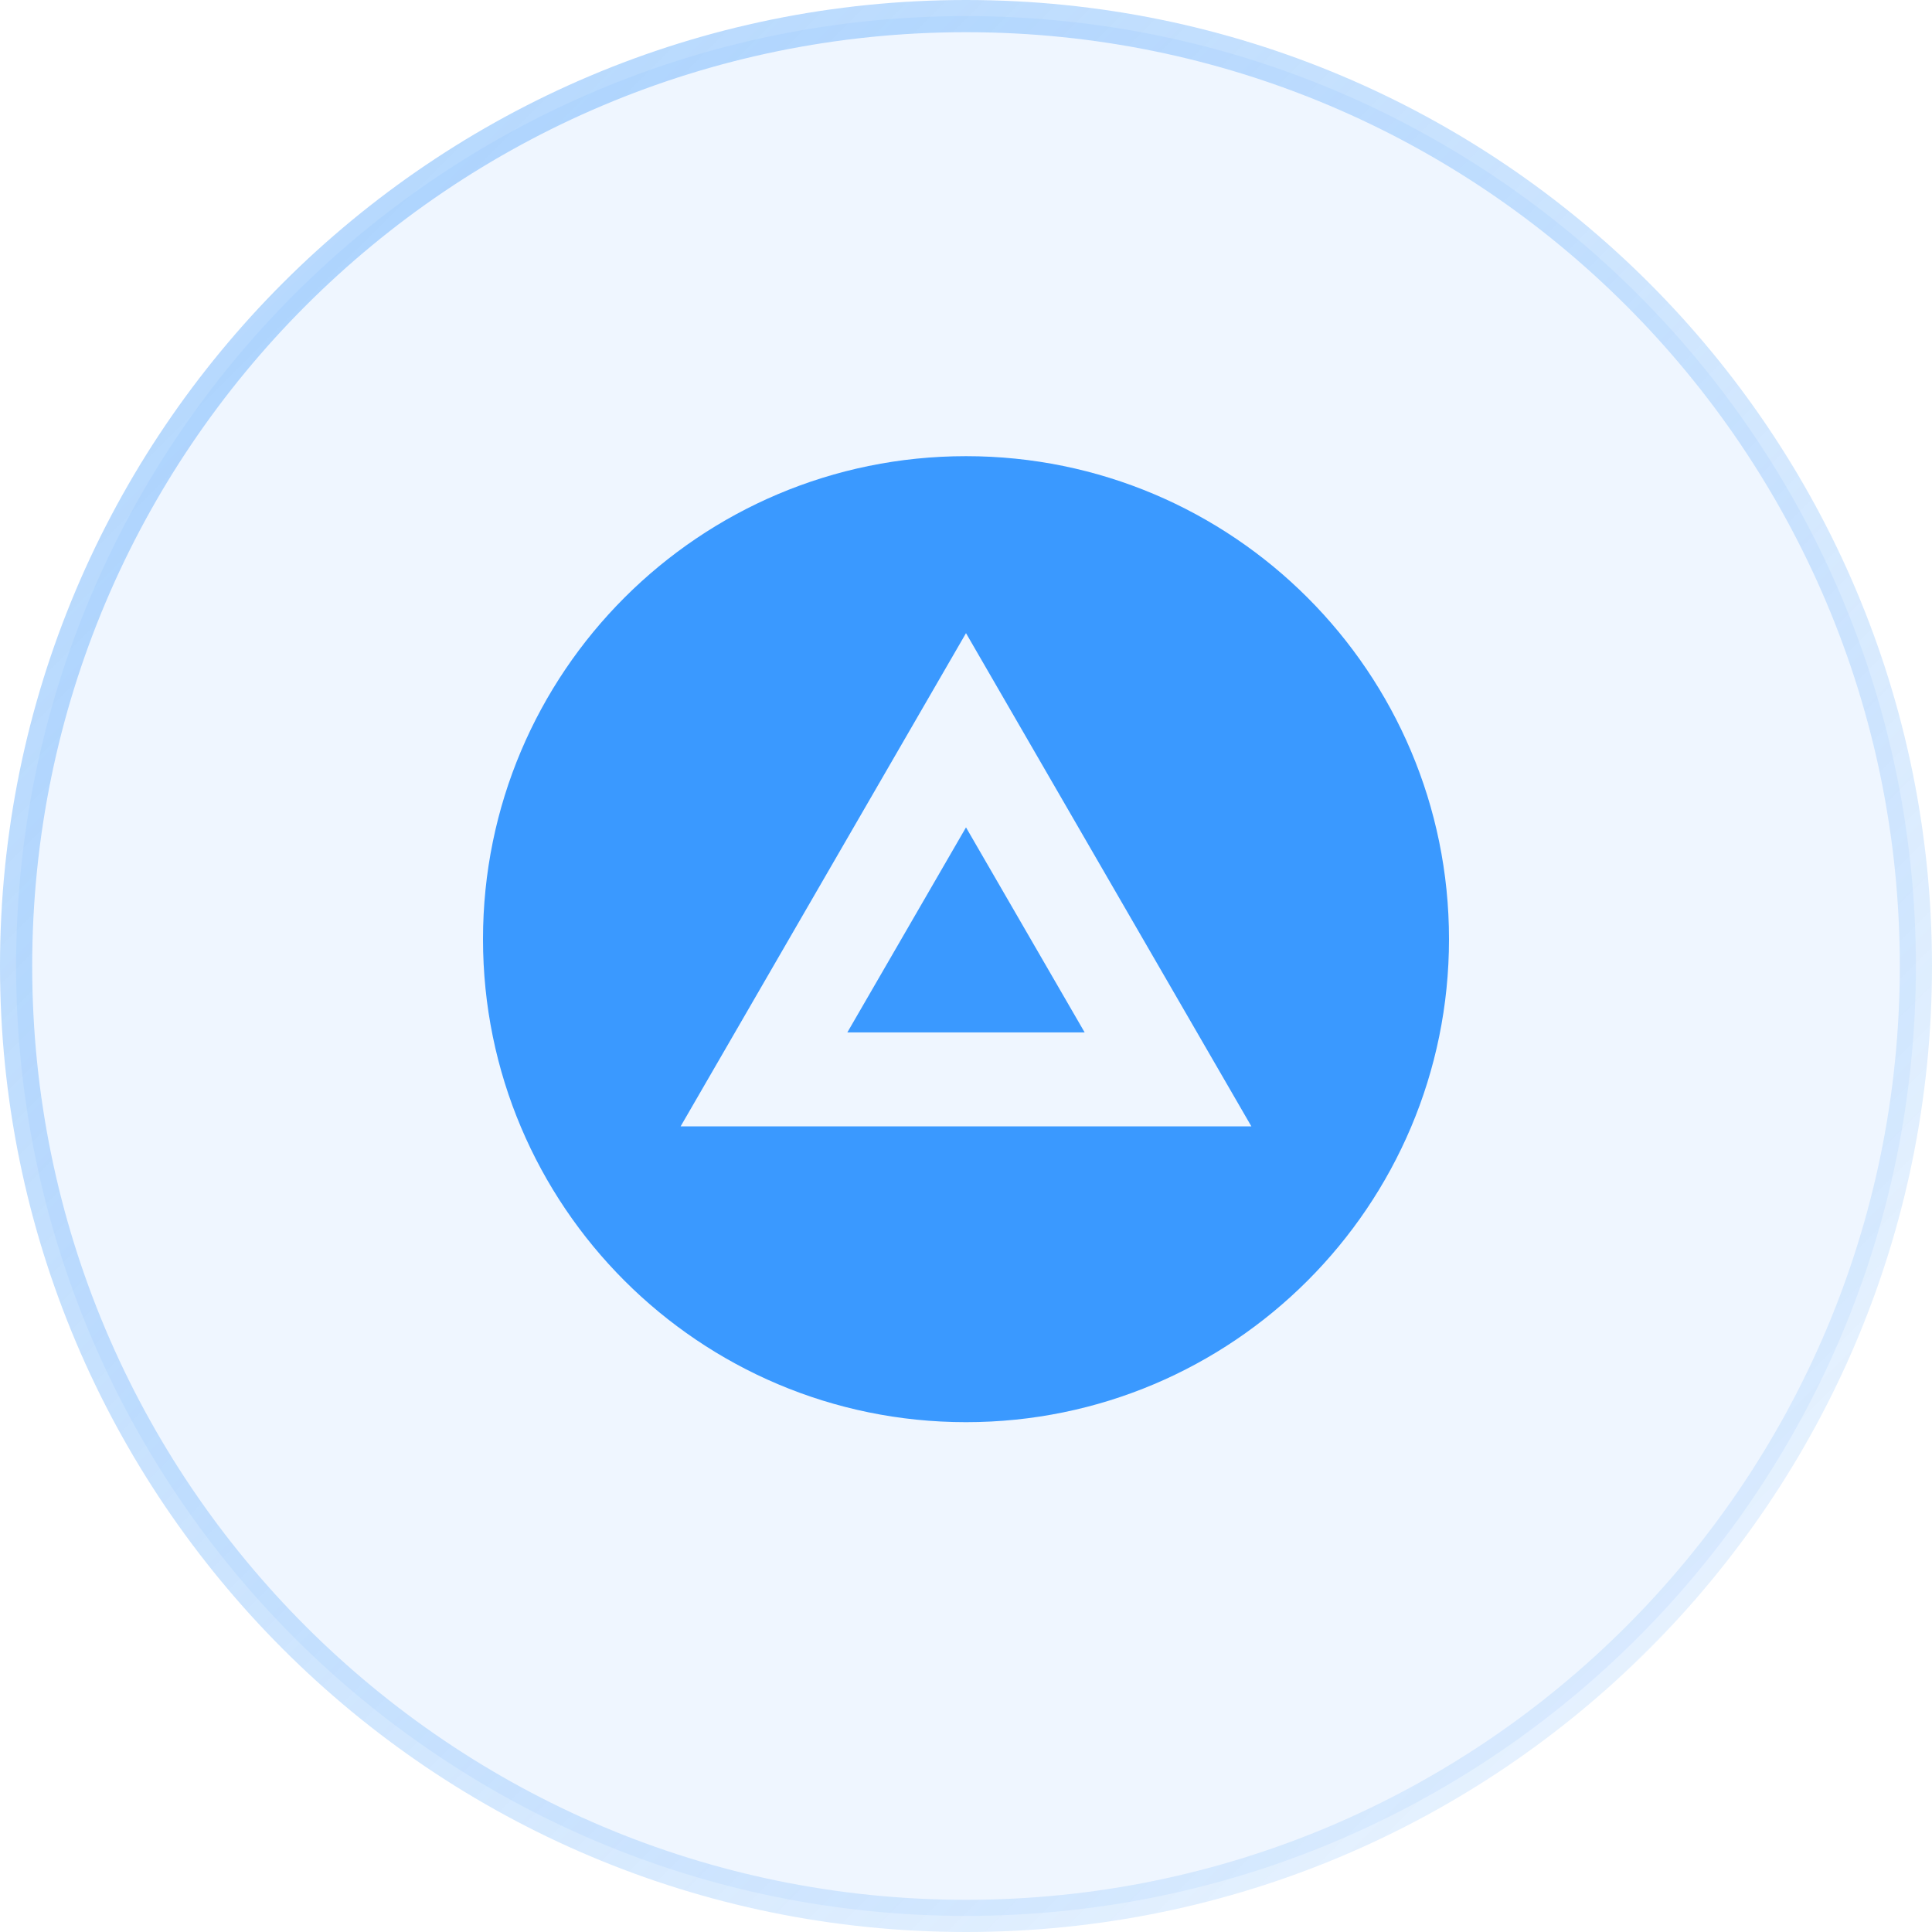
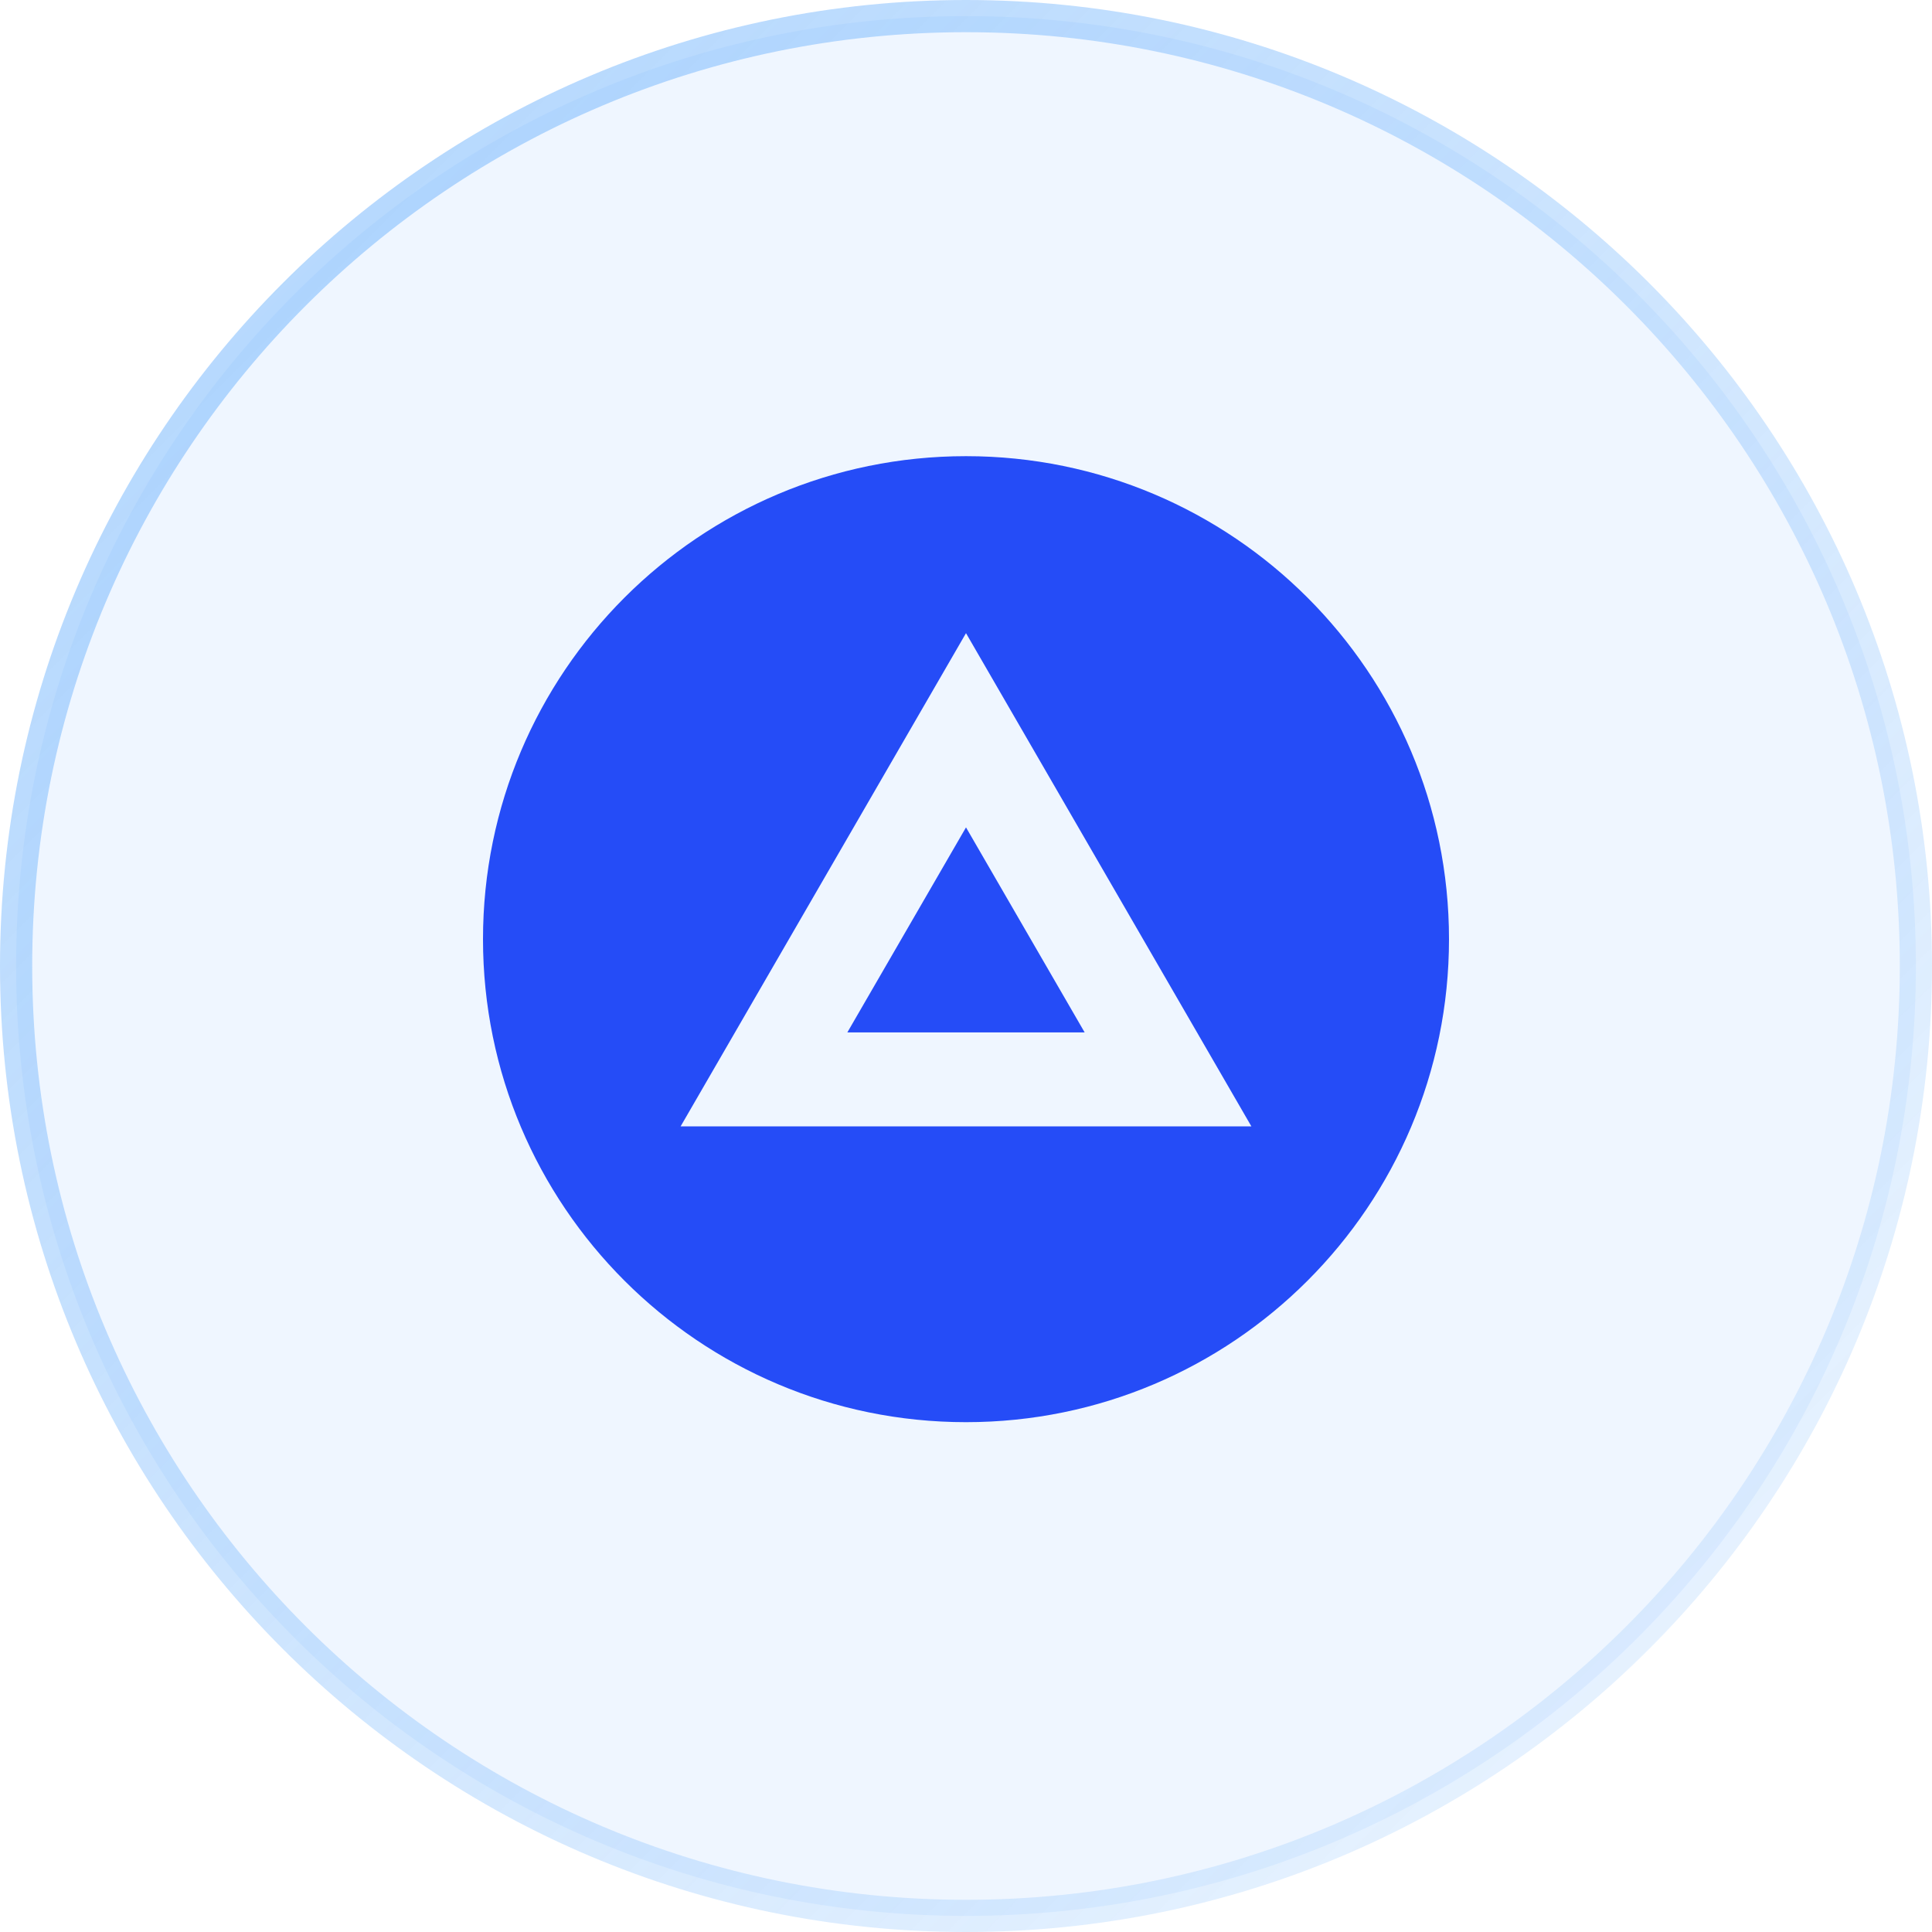
<svg xmlns="http://www.w3.org/2000/svg" width="72" height="72" viewBox="0 0 72 72" fill="none">
  <rect x="0.6" y="0.6" width="70.8" height="70.8" rx="35.4" fill="#5CA9FC" fill-opacity="0.1" />
  <rect x="0.6" y="0.6" width="70.8" height="70.8" rx="35.4" stroke="url(#paint0_linear_83_47)" stroke-width="1.2" />
-   <path d="M36 53C45.941 53 54 44.941 54 35C54 25.059 45.941 17 36 17C26.059 17 18 25.059 18 35C18 44.941 26.059 53 36 53ZM36 23.596L46.635 41.976H25.365L36 23.596Z" fill="#3A99FF" />
-   <path d="M36 30.834L31.578 38.475H40.422L36 30.834Z" fill="#3A99FF" />
+   <path d="M36 53C45.941 53 54 44.941 54 35C54 25.059 45.941 17 36 17C26.059 17 18 25.059 18 35C18 44.941 26.059 53 36 53ZM36 23.596L46.635 41.976H25.365L36 23.596Z" fill="#254CF7" />
+   <path d="M36 30.834L31.578 38.475H40.422L36 30.834Z" fill="#254CF7" />
  <defs>
    <linearGradient id="paint0_linear_83_47" x1="0" y1="0" x2="72" y2="72" gradientUnits="userSpaceOnUse">
      <stop stop-color="#5CA9FC" stop-opacity="0.5" />
      <stop offset="1" stop-color="#5CA9FC" stop-opacity="0.1" />
    </linearGradient>
  </defs>
</svg>
